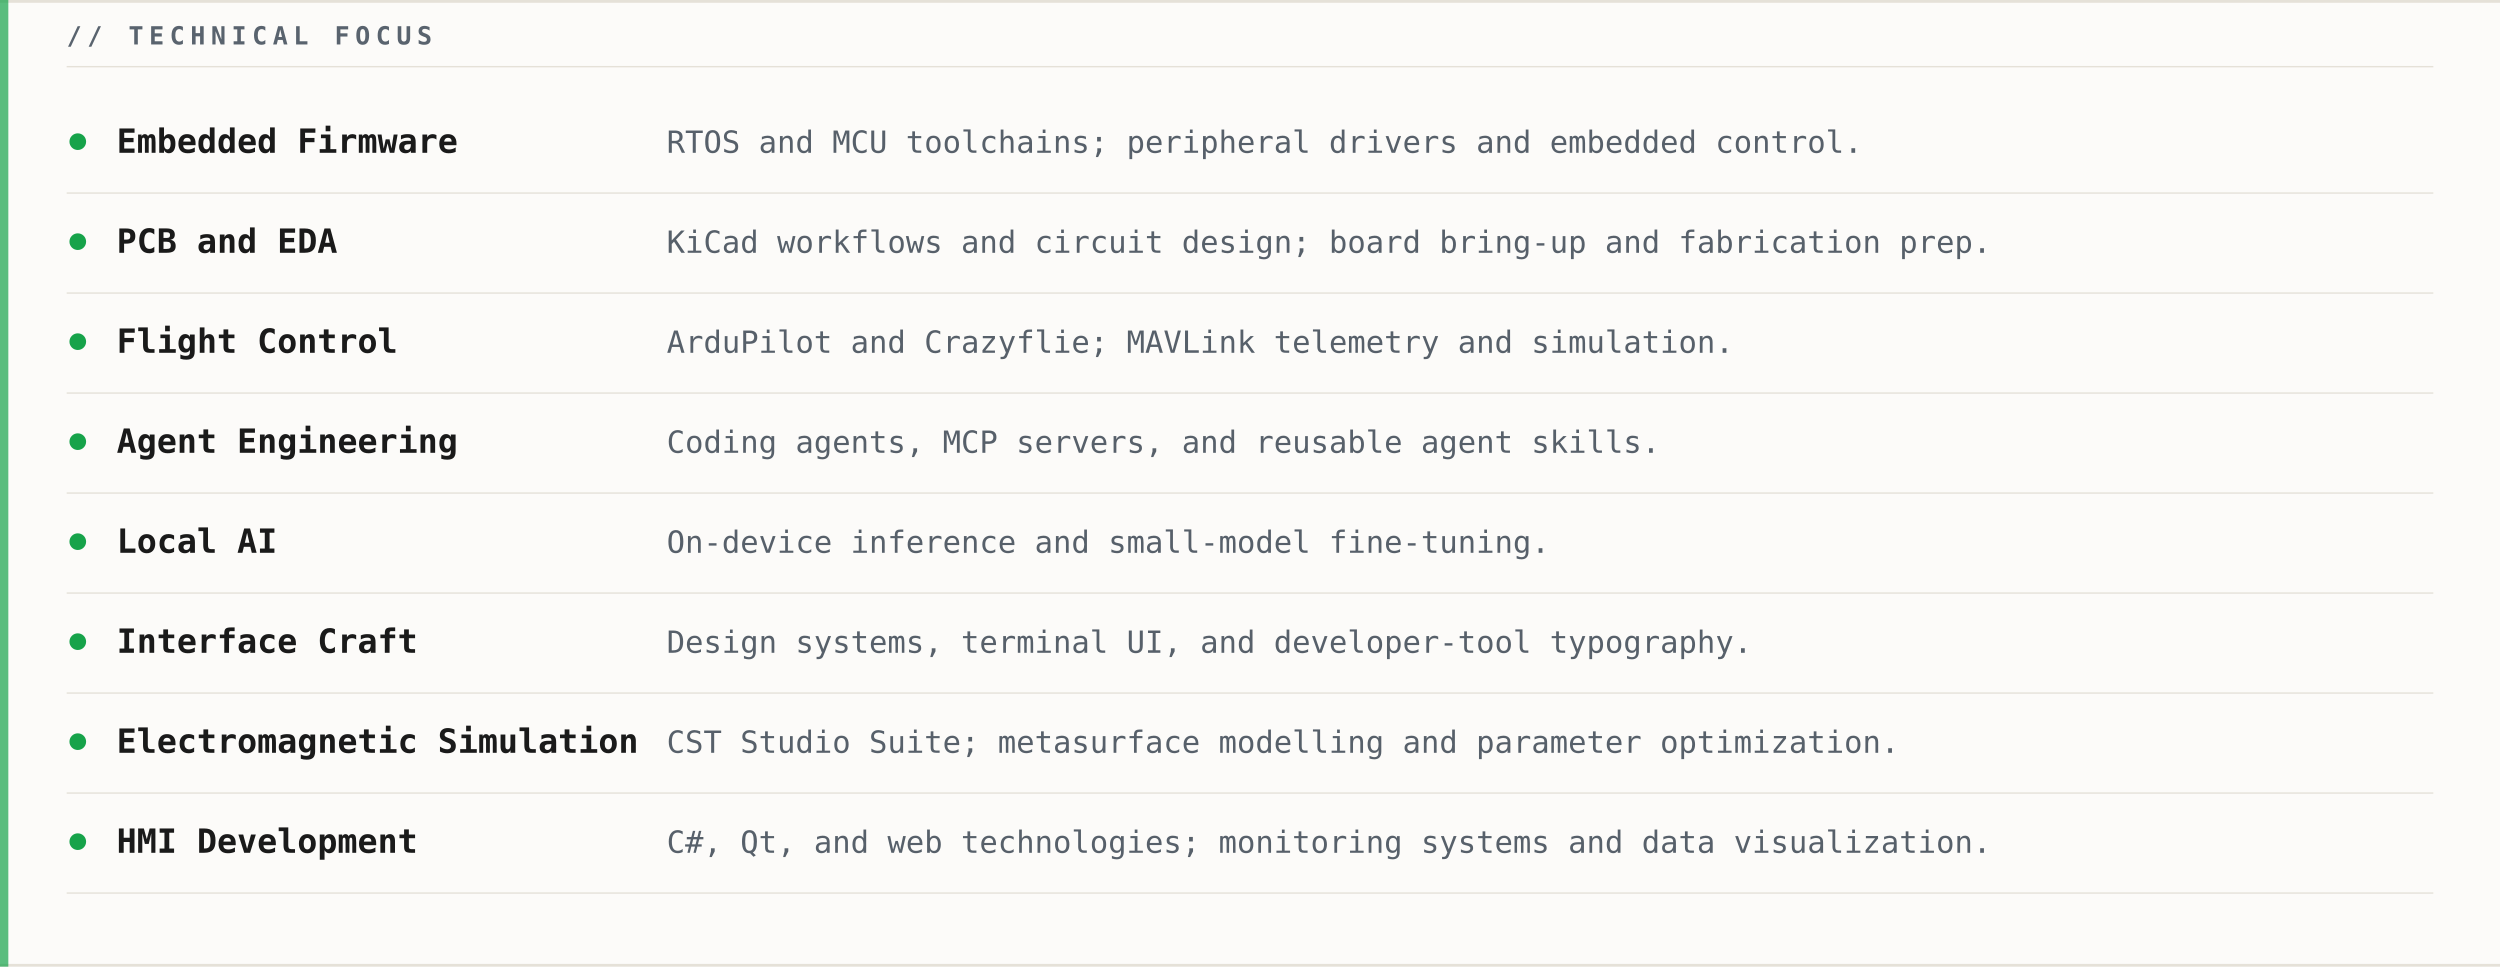
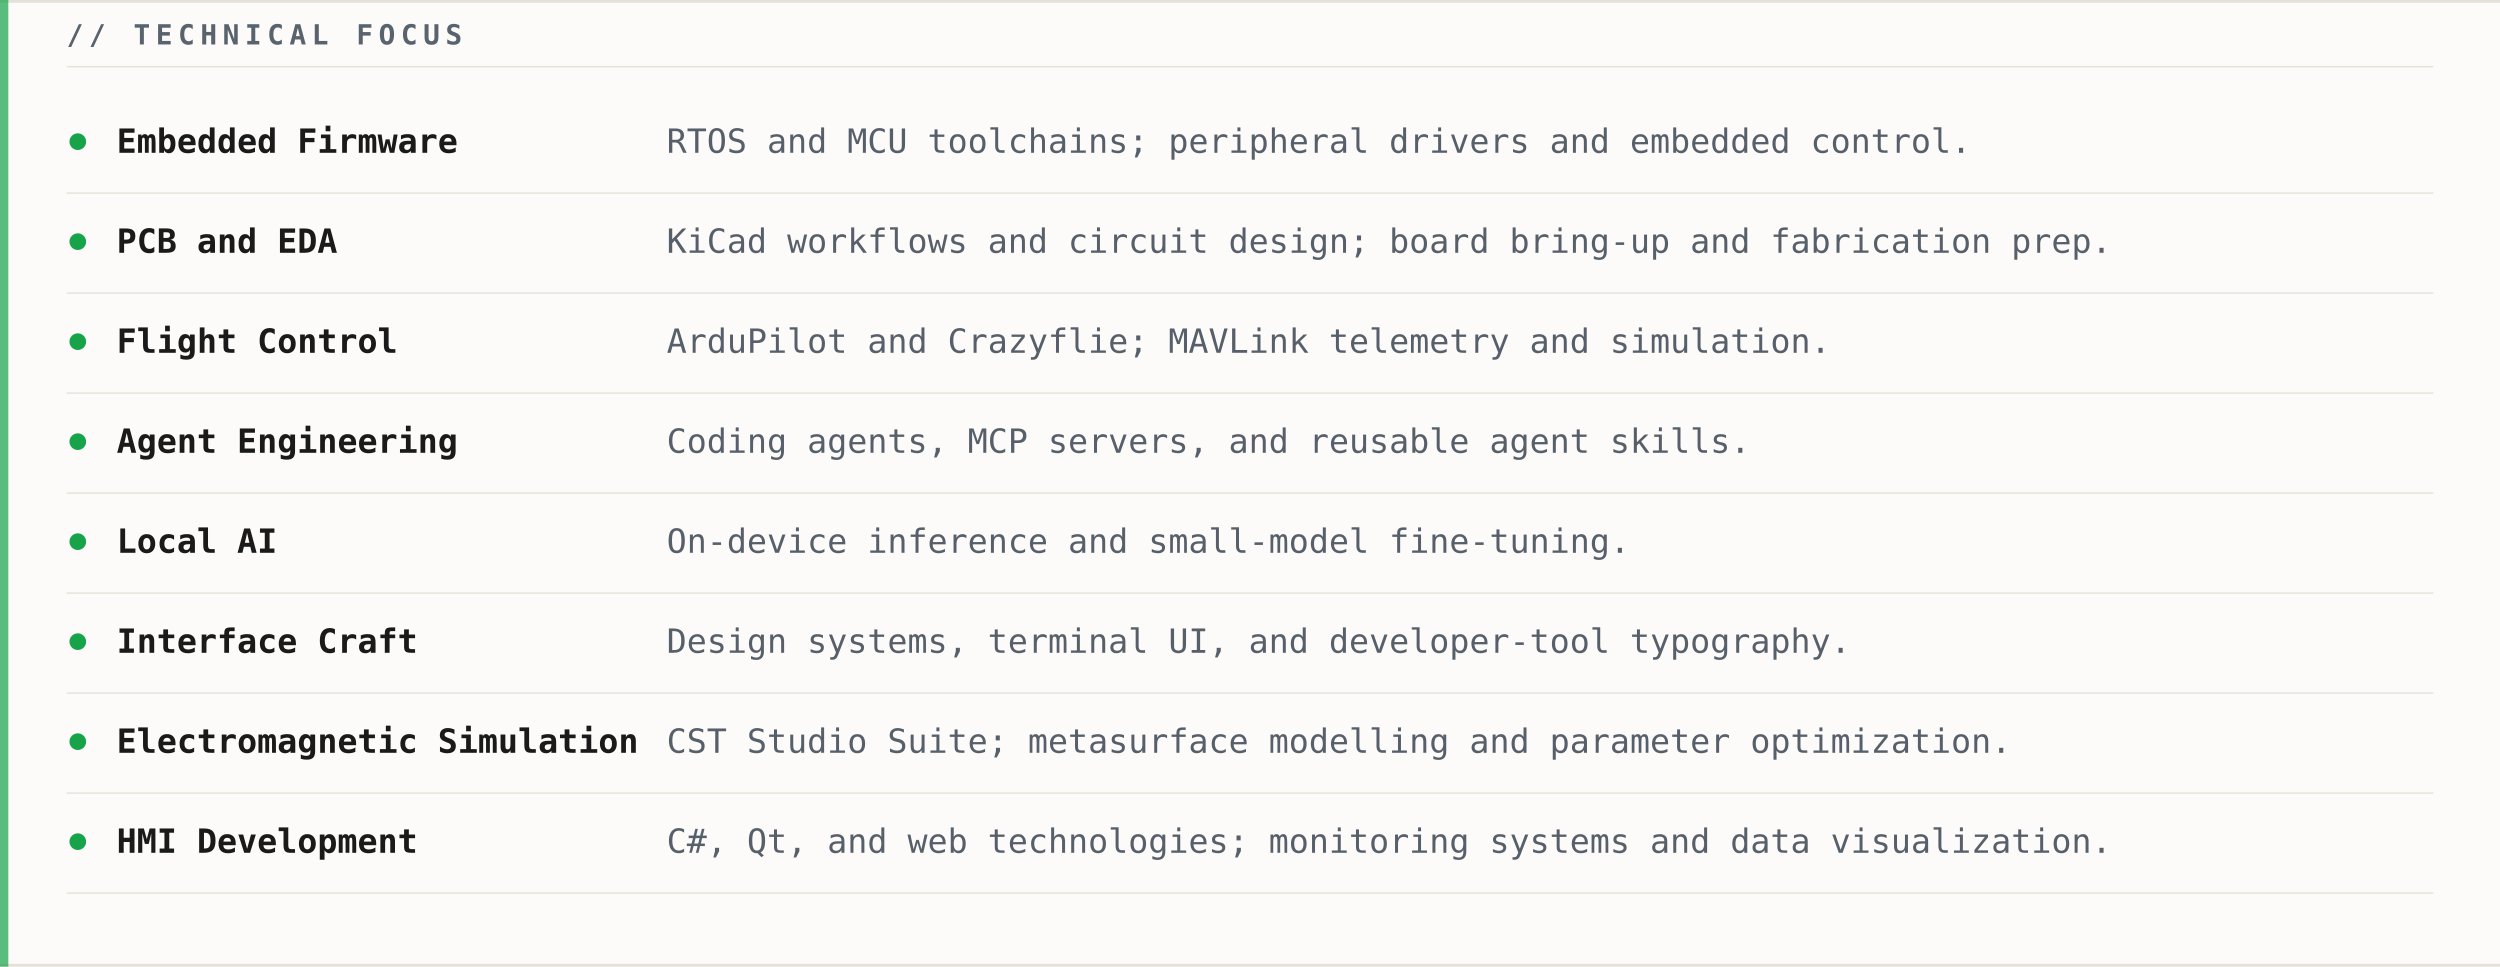
<svg xmlns="http://www.w3.org/2000/svg" width="900" height="348" viewBox="0 0 900 348" role="img" aria-labelledby="title desc">
  <rect width="900" height="348" fill="#fcfbf9" />
  <path d="M0 .5H900M0 347.5H900" stroke="#e5e1d8" stroke-width="1" />
-   <text x="24" y="16" font-family="Consolas, Menlo, 'DejaVu Sans Mono', 'Courier New', monospace" font-size="9" font-weight="700" letter-spacing="2" fill="#59636e">// TECHNICAL FOCUS</text>
+   <text x="24" y="16" font-family="Consolas, Menlo, 'DejaVu Sans Mono', 'Courier New', monospace" font-size="10" font-weight="700" letter-spacing="2" fill="#59636e">// TECHNICAL FOCUS</text>
  <path d="M24 24H876" stroke="#e5e1d8" stroke-width=".5" />
  <circle cx="28" cy="51" r="3" fill="#16a34a" />
  <text x="42" y="55" font-family="Consolas, Menlo, 'DejaVu Sans Mono', 'Courier New', monospace" font-size="12" font-weight="700" fill="#1a1a1a">Embedded Firmware</text>
-   <text x="240" y="55" font-family="Consolas, Menlo, 'DejaVu Sans Mono', 'Courier New', monospace" font-size="11" fill="#57606a">RTOS and MCU toolchains; peripheral drivers and embedded control.</text>
+   <text x="240" y="55" font-family="Consolas, Menlo, 'DejaVu Sans Mono', 'Courier New', monospace" font-size="12" fill="#57606a">RTOS and MCU toolchains; peripheral drivers and embedded control.</text>
  <path d="M24 69.5H876" stroke="#e5e1d8" stroke-width=".5" />
  <circle cx="28" cy="87" r="3" fill="#16a34a" />
  <text x="42" y="91" font-family="Consolas, Menlo, 'DejaVu Sans Mono', 'Courier New', monospace" font-size="12" font-weight="700" fill="#1a1a1a">PCB and EDA</text>
-   <text x="240" y="91" font-family="Consolas, Menlo, 'DejaVu Sans Mono', 'Courier New', monospace" font-size="11" fill="#57606a">KiCad workflows and circuit design; board bring-up and fabrication prep.</text>
+   <text x="240" y="91" font-family="Consolas, Menlo, 'DejaVu Sans Mono', 'Courier New', monospace" font-size="12" fill="#57606a">KiCad workflows and circuit design; board bring-up and fabrication prep.</text>
  <path d="M24 105.5H876" stroke="#e5e1d8" stroke-width=".5" />
  <circle cx="28" cy="123" r="3" fill="#16a34a" />
  <text x="42" y="127" font-family="Consolas, Menlo, 'DejaVu Sans Mono', 'Courier New', monospace" font-size="12" font-weight="700" fill="#1a1a1a">Flight Control</text>
-   <text x="240" y="127" font-family="Consolas, Menlo, 'DejaVu Sans Mono', 'Courier New', monospace" font-size="11" fill="#57606a">ArduPilot and Crazyflie; MAVLink telemetry and simulation.</text>
+   <text x="240" y="127" font-family="Consolas, Menlo, 'DejaVu Sans Mono', 'Courier New', monospace" font-size="12" fill="#57606a">ArduPilot and Crazyflie; MAVLink telemetry and simulation.</text>
  <path d="M24 141.5H876" stroke="#e5e1d8" stroke-width=".5" />
  <circle cx="28" cy="159" r="3" fill="#16a34a" />
  <text x="42" y="163" font-family="Consolas, Menlo, 'DejaVu Sans Mono', 'Courier New', monospace" font-size="12" font-weight="700" fill="#1a1a1a">Agent Engineering</text>
-   <text x="240" y="163" font-family="Consolas, Menlo, 'DejaVu Sans Mono', 'Courier New', monospace" font-size="11" fill="#57606a">Coding agents, MCP servers, and reusable agent skills.</text>
+   <text x="240" y="163" font-family="Consolas, Menlo, 'DejaVu Sans Mono', 'Courier New', monospace" font-size="12" fill="#57606a">Coding agents, MCP servers, and reusable agent skills.</text>
  <path d="M24 177.5H876" stroke="#e5e1d8" stroke-width=".5" />
  <circle cx="28" cy="195" r="3" fill="#16a34a" />
  <text x="42" y="199" font-family="Consolas, Menlo, 'DejaVu Sans Mono', 'Courier New', monospace" font-size="12" font-weight="700" fill="#1a1a1a">Local AI</text>
-   <text x="240" y="199" font-family="Consolas, Menlo, 'DejaVu Sans Mono', 'Courier New', monospace" font-size="11" fill="#57606a">On-device inference and small-model fine-tuning.</text>
+   <text x="240" y="199" font-family="Consolas, Menlo, 'DejaVu Sans Mono', 'Courier New', monospace" font-size="12" fill="#57606a">On-device inference and small-model fine-tuning.</text>
  <path d="M24 213.5H876" stroke="#e5e1d8" stroke-width=".5" />
  <circle cx="28" cy="231" r="3" fill="#16a34a" />
  <text x="42" y="235" font-family="Consolas, Menlo, 'DejaVu Sans Mono', 'Courier New', monospace" font-size="12" font-weight="700" fill="#1a1a1a">Interface Craft</text>
-   <text x="240" y="235" font-family="Consolas, Menlo, 'DejaVu Sans Mono', 'Courier New', monospace" font-size="11" fill="#57606a">Design systems, terminal UI, and developer-tool typography.</text>
+   <text x="240" y="235" font-family="Consolas, Menlo, 'DejaVu Sans Mono', 'Courier New', monospace" font-size="12" fill="#57606a">Design systems, terminal UI, and developer-tool typography.</text>
  <path d="M24 249.5H876" stroke="#e5e1d8" stroke-width=".5" />
  <circle cx="28" cy="267" r="3" fill="#16a34a" />
  <text x="42" y="271" font-family="Consolas, Menlo, 'DejaVu Sans Mono', 'Courier New', monospace" font-size="12" font-weight="700" fill="#1a1a1a">Electromagnetic Simulation</text>
-   <text x="240" y="271" font-family="Consolas, Menlo, 'DejaVu Sans Mono', 'Courier New', monospace" font-size="11" fill="#57606a">CST Studio Suite; metasurface modelling and parameter optimization.</text>
+   <text x="240" y="271" font-family="Consolas, Menlo, 'DejaVu Sans Mono', 'Courier New', monospace" font-size="12" fill="#57606a">CST Studio Suite; metasurface modelling and parameter optimization.</text>
  <path d="M24 285.5H876" stroke="#e5e1d8" stroke-width=".5" />
  <circle cx="28" cy="303" r="3" fill="#16a34a" />
  <text x="42" y="307" font-family="Consolas, Menlo, 'DejaVu Sans Mono', 'Courier New', monospace" font-size="12" font-weight="700" fill="#1a1a1a">HMI Development</text>
-   <text x="240" y="307" font-family="Consolas, Menlo, 'DejaVu Sans Mono', 'Courier New', monospace" font-size="11" fill="#57606a">C#, Qt, and web technologies; monitoring systems and data visualization.</text>
+   <text x="240" y="307" font-family="Consolas, Menlo, 'DejaVu Sans Mono', 'Courier New', monospace" font-size="12" fill="#57606a">C#, Qt, and web technologies; monitoring systems and data visualization.</text>
  <path d="M24 321.5H876" stroke="#e5e1d8" stroke-width=".5" />
  <rect width="3" height="348" fill="#16a34a" opacity=".7" />
</svg>
